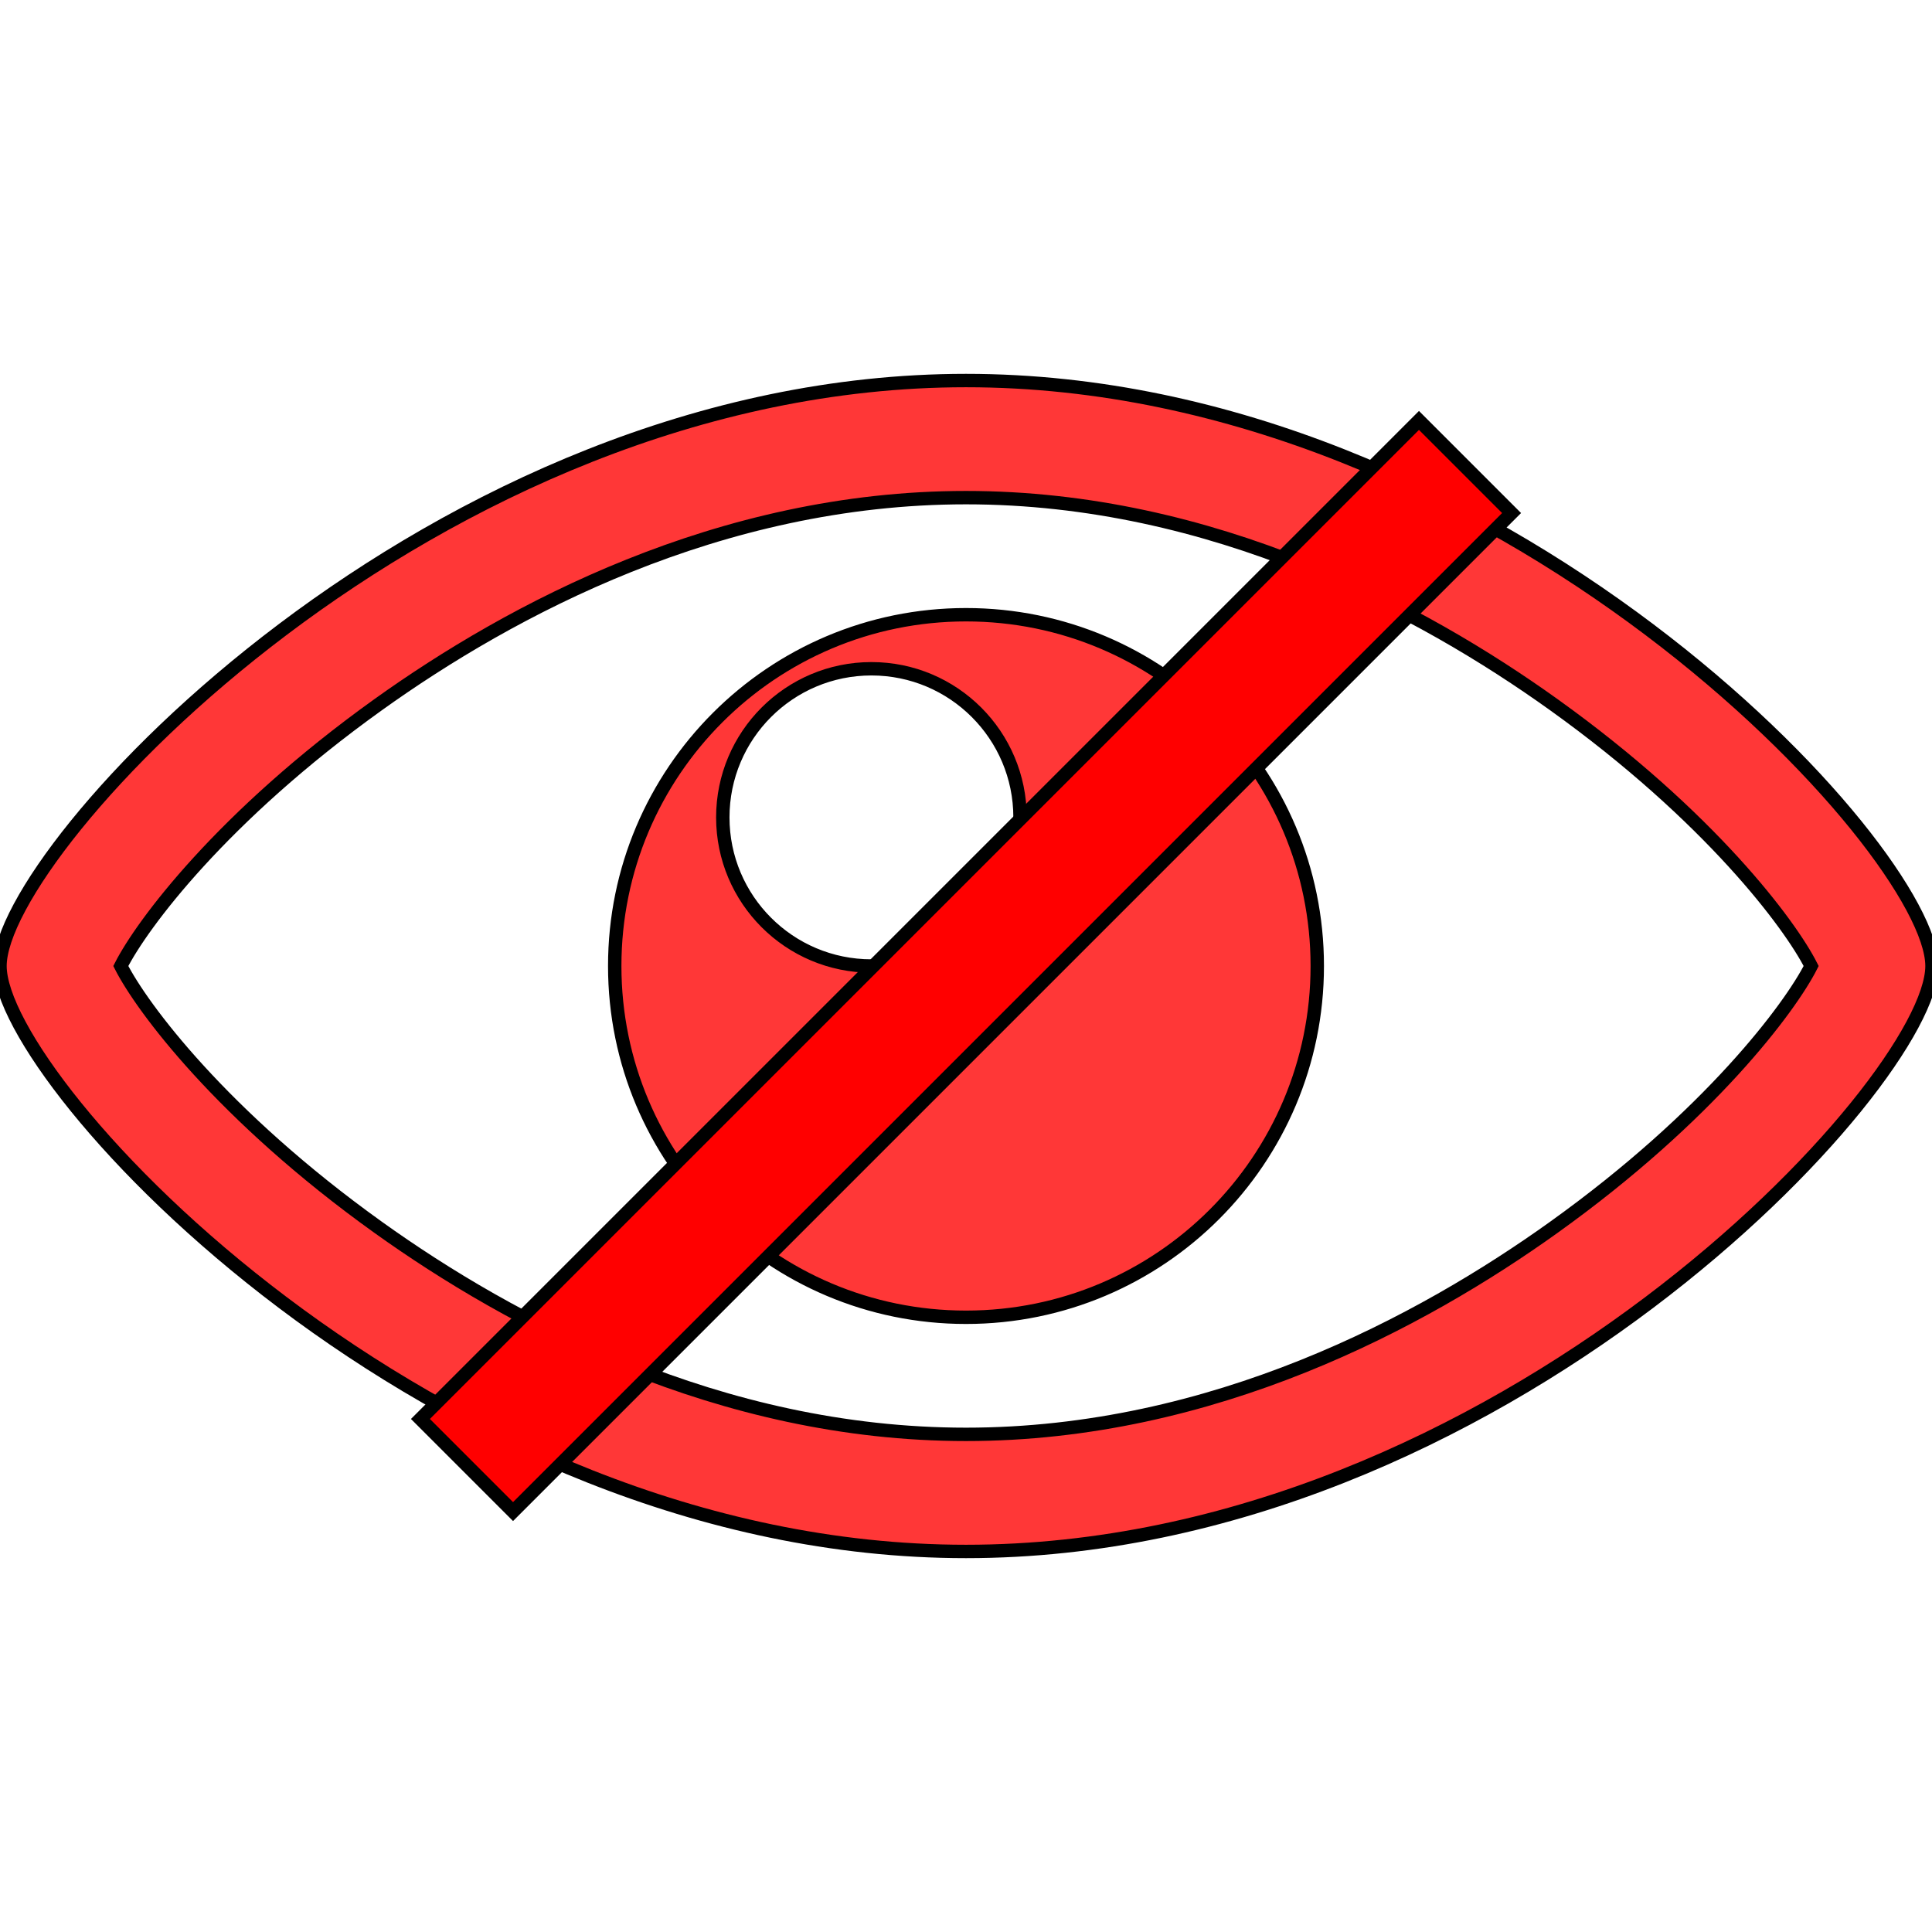
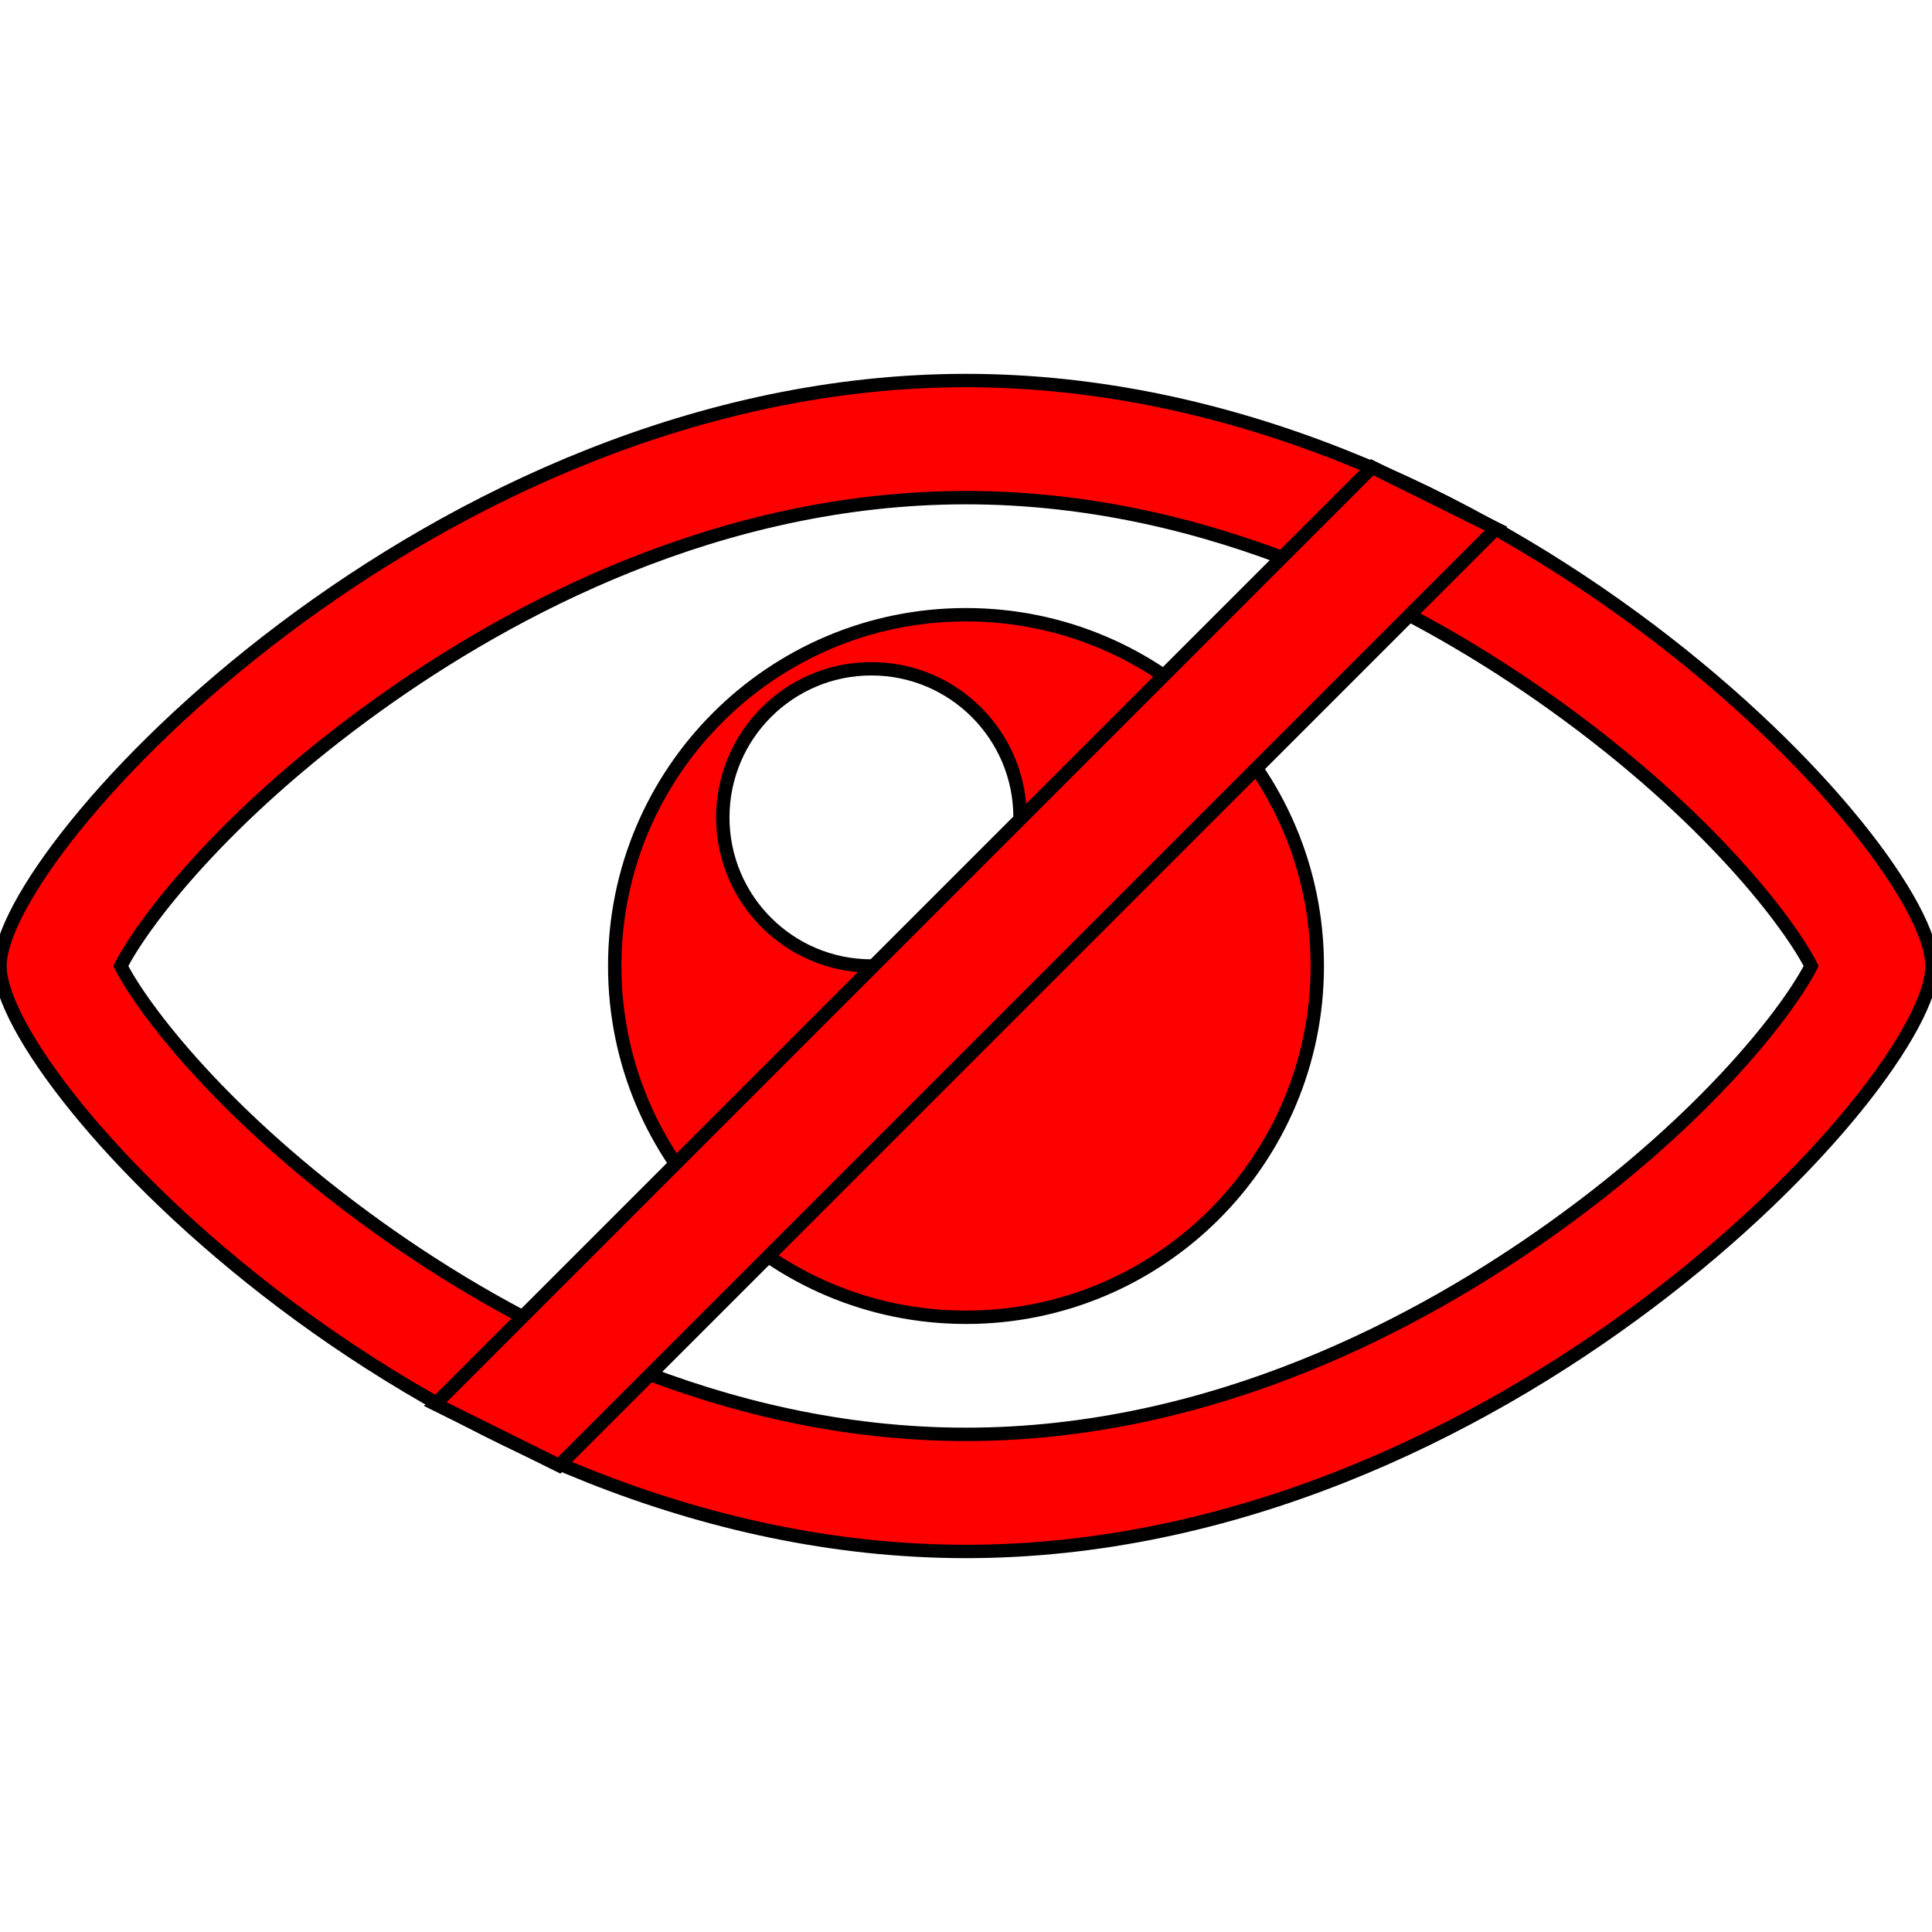
<svg xmlns="http://www.w3.org/2000/svg" version="1.1" id="Capa_1" x="0px" y="0px" width="577.029px" height="577.029px" viewBox="0 0 577.029 577.029" style="enable-background:new 0 0 577.029 577.029;" xml:space="preserve">
  <defs id="defs39" />
-   <path style="fill:#ff0000;fill-opacity:0.784;stroke:#000000;stroke-width:4;stroke-miterlimit:4;stroke-dasharray:none;stroke-opacity:1" id="path5" d="m 288.514,148.629 c 73.746,0 136.162,33.616 175.539,61.821 46.652,33.415 70.66,65.737 76.885,78.065 -6.232,12.327 -30.232,44.649 -76.885,78.065 -39.377,28.204 -101.793,61.82 -175.539,61.82 -73.746,0 -136.161,-33.616 -175.539,-61.82 -46.661,-33.416 -70.66,-65.738 -76.894,-78.065 6.234,-12.328 30.233,-44.65 76.885,-78.065 39.387,-28.205 101.802,-61.821 175.548,-61.821 m 0,-34.972 C 129.176,113.657 1.9485291e-6,253.543 1.9485291e-6,288.515 1.9485291e-6,323.487 129.176,463.372 288.514,463.372 c 159.339,0 288.515,-139.886 288.515,-174.857 0,-34.971 -129.175,-174.858 -288.515,-174.858 l 0,0 z m 0,69.944 c -57.939,0 -104.914,46.975 -104.914,104.914 0,57.938 46.975,104.914 104.914,104.914 57.939,0 104.914,-46.976 104.914,-104.914 0,-57.939 -46.975,-104.914 -104.914,-104.914 z m -28.248,104.914 c -24.515,0 -44.388,-19.873 -44.388,-44.388 0,-24.515 19.873,-44.387 44.388,-44.387 24.515,0 44.388,19.873 44.388,44.387 0,24.515 -19.873,44.388 -44.388,44.388 z" />
+   <path style="fill:#ff0000;fill-opacity:1;stroke:#000000;stroke-width:4;stroke-miterlimit:4;stroke-dasharray:none;stroke-opacity:1" id="path5" d="m 288.514,148.629 c 73.746,0 136.162,33.616 175.539,61.821 46.652,33.415 70.66,65.737 76.885,78.065 -6.232,12.327 -30.232,44.649 -76.885,78.065 -39.377,28.204 -101.793,61.82 -175.539,61.82 -73.746,0 -136.161,-33.616 -175.539,-61.82 -46.661,-33.416 -70.66,-65.738 -76.894,-78.065 6.234,-12.328 30.233,-44.65 76.885,-78.065 39.387,-28.205 101.802,-61.821 175.548,-61.821 m 0,-34.972 C 129.176,113.657 1.9485291e-6,253.543 1.9485291e-6,288.515 1.9485291e-6,323.487 129.176,463.372 288.514,463.372 c 159.339,0 288.515,-139.886 288.515,-174.857 0,-34.971 -129.175,-174.858 -288.515,-174.858 l 0,0 z m 0,69.944 c -57.939,0 -104.914,46.975 -104.914,104.914 0,57.938 46.975,104.914 104.914,104.914 57.939,0 104.914,-46.976 104.914,-104.914 0,-57.939 -46.975,-104.914 -104.914,-104.914 z m -28.248,104.914 c -24.515,0 -44.388,-19.873 -44.388,-44.388 0,-24.515 19.873,-44.387 44.388,-44.387 24.515,0 44.388,19.873 44.388,44.387 0,24.515 -19.873,44.388 -44.388,44.388 z" />
  <g id="g7" style="fill:#37c837;fill-opacity:1" />
  <g id="g9" style="fill:#37c837;fill-opacity:1" />
  <g id="g11" style="fill:#37c837;fill-opacity:1" />
  <g id="g13" style="fill:#37c837;fill-opacity:1" />
  <g id="g15" style="fill:#37c837;fill-opacity:1" />
  <g id="g17" style="fill:#37c837;fill-opacity:1" />
  <g id="g19" style="fill:#37c837;fill-opacity:1" />
  <g id="g21" style="fill:#37c837;fill-opacity:1" />
  <g id="g23" style="fill:#37c837;fill-opacity:1" />
  <g id="g25" style="fill:#37c837;fill-opacity:1" />
  <g id="g27" style="fill:#37c837;fill-opacity:1" />
  <g id="g29" style="fill:#37c837;fill-opacity:1" />
  <g id="g31" style="fill:#37c837;fill-opacity:1" />
  <g id="g33" style="fill:#37c837;fill-opacity:1" />
  <g id="g35" style="fill:#37c837;fill-opacity:1" />
-   <rect style="fill:#ff0000;fill-opacity:1;stroke:#000000;stroke-width:4;stroke-miterlimit:4;stroke-dasharray:none;stroke-opacity:1" id="rect4148" width="39.121" height="421.769" x="388.461" y="-210.885" transform="matrix(0.7071068,0.7071068,-0.7071068,0.7071068,0,0)" />
+   <path transform="rotate(45)" style="fill:#ff0000;fill-opacity:1;stroke:#000000;stroke-width:4;stroke-miterlimit:4;stroke-dasharray:none;stroke-opacity:1" d="m 427.581,191.423 c 0,-137.15 0,-278.07 0,-395.717 l -39.121,13.18 c 0,131.906 0,263.812 0,395.717 z" id="rect4148" />
</svg>
